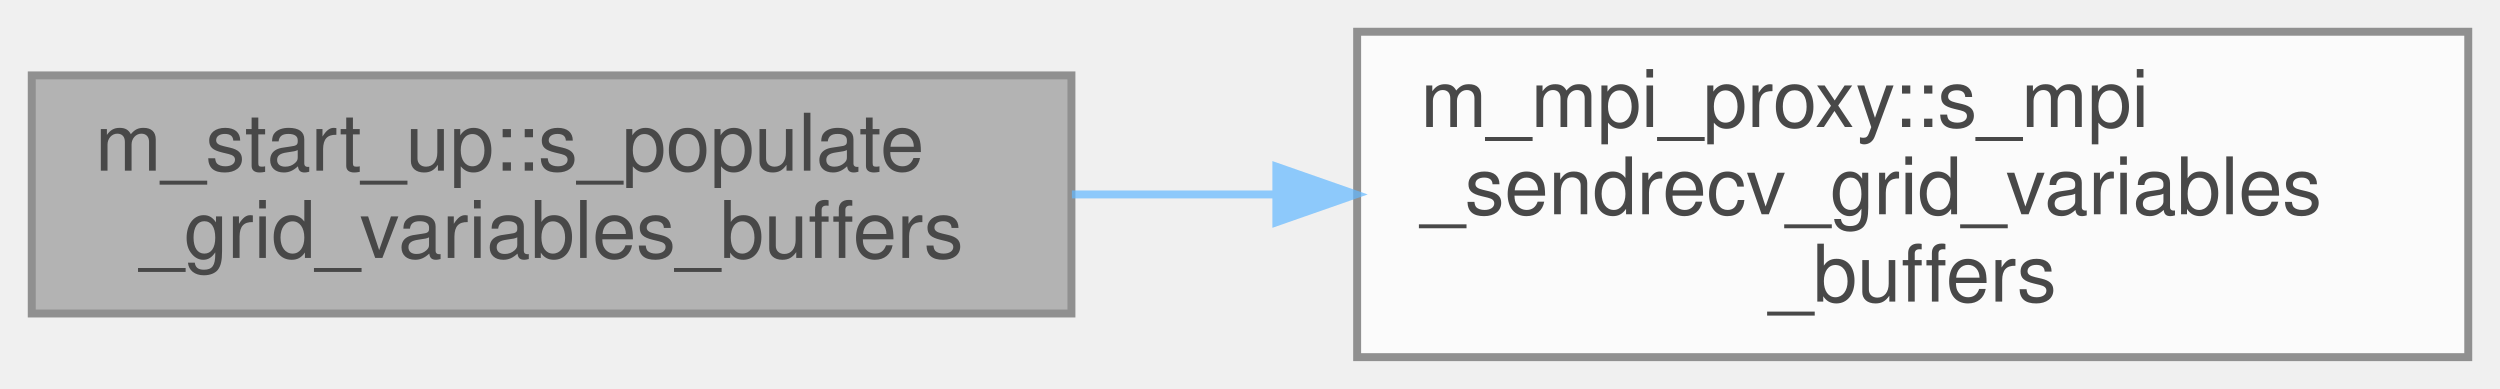
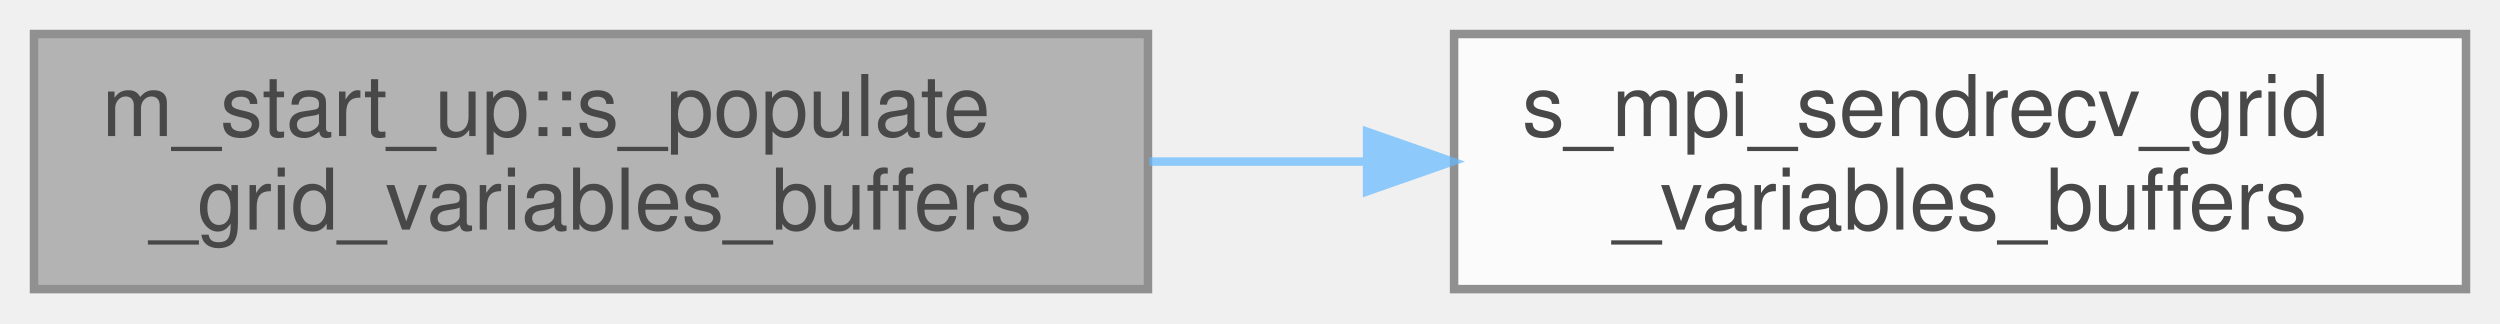
- <svg xmlns="http://www.w3.org/2000/svg" xmlns:xlink="http://www.w3.org/1999/xlink" width="315pt" height="49pt" viewBox="0.00 0.00 315.00 49.00">
+ <svg xmlns="http://www.w3.org/2000/svg" xmlns:xlink="http://www.w3.org/1999/xlink" width="294pt" height="38pt" viewBox="0.00 0.00 294.00 38.00">
  <svg id="main" version="1.1" xml:space="preserve">
    <style type="text/css">
.node, .edge {opacity: 0.7;}
.node.selected, .edge.selected {opacity: 1;}
.edge:hover path { stroke: red; }
.edge:hover polygon { stroke: red; fill: red; }
</style>
    <svg id="graph" class="graph">
-       <g id="graph0" class="graph" transform="scale(1 1) rotate(0) translate(4 45)">
+       <g id="graph0" class="graph" transform="scale(1 1) rotate(0) translate(4 34)">
        <g id="Node000001" class="node">
          <g id="a_Node000001">
            <a xlink:title="The purpose of this subroutine is to populate the buffers of the grid variables, which are constitute...">
-               <polygon fill="#999999" stroke="#666666" points="131,-35.5 0,-35.5 0,-5.5 131,-5.5 131,-35.5" />
-               <text text-anchor="start" x="8" y="-23.5" font-family="Helvetica,sans-Serif" font-size="10.00">m_start_up::s_populate</text>
-               <text text-anchor="middle" x="65.5" y="-12.5" font-family="Helvetica,sans-Serif" font-size="10.00">_grid_variables_buffers</text>
+               <polygon fill="#999999" stroke="#666666" points="131,-30 0,-30 0,0 131,0 131,-30" />
+               <text text-anchor="start" x="8" y="-18" font-family="Helvetica,sans-Serif" font-size="10.00">m_start_up::s_populate</text>
+               <text text-anchor="middle" x="65.5" y="-7" font-family="Helvetica,sans-Serif" font-size="10.00">_grid_variables_buffers</text>
            </a>
          </g>
        </g>
        <g id="Node000002" class="node">
          <g id="a_Node000002">
-             <a xlink:href="namespacem__mpi__proxy.html#ac348cb6f02f2a9ab70d5c7eac6320231" target="_top" xlink:title="The goal of this procedure is to populate the buffers of the grid variables by communicating with the...">
-               <polygon fill="white" stroke="#666666" points="307,-41 167,-41 167,0 307,0 307,-41" />
-               <text text-anchor="start" x="175" y="-29" font-family="Helvetica,sans-Serif" font-size="10.00">m_mpi_proxy::s_mpi</text>
-               <text text-anchor="start" x="175" y="-18" font-family="Helvetica,sans-Serif" font-size="10.00">_sendrecv_grid_variables</text>
-               <text text-anchor="middle" x="237" y="-7" font-family="Helvetica,sans-Serif" font-size="10.00">_buffers</text>
+             <a xlink:href="m__mpi__proxy_8fpp_8f90.html#aa725bdf99f1fe5f8b5f98273a7d71a78" target="_top" xlink:title="The goal of this procedure is to populate the buffers of the grid variables by communicating with the...">
+               <polygon fill="white" stroke="#666666" points="286,-30 167,-30 167,0 286,0 286,-30" />
+               <text text-anchor="start" x="175" y="-18" font-family="Helvetica,sans-Serif" font-size="10.00">s_mpi_sendrecv_grid</text>
+               <text text-anchor="middle" x="226.5" y="-7" font-family="Helvetica,sans-Serif" font-size="10.00">_variables_buffers</text>
            </a>
          </g>
        </g>
        <g id="edge1_Node000001_Node000002" class="edge">
          <g id="a_edge1_Node000001_Node000002">
            <a xlink:title=" ">
-               <path fill="none" stroke="#63b8ff" d="M131.06,-20.5C139.47,-20.5 148.16,-20.5 156.77,-20.5" />
-               <polygon fill="#63b8ff" stroke="#63b8ff" points="156.82,-24 166.82,-20.5 156.82,-17 156.82,-24" />
+               <path fill="none" stroke="#63b8ff" d="M131.17,-15C139.55,-15 148.15,-15 156.59,-15" />
+               <polygon fill="#63b8ff" stroke="#63b8ff" points="156.77,-18.5 166.77,-15 156.77,-11.5 156.77,-18.5" />
            </a>
          </g>
        </g>
      </g>
    </svg>
  </svg>
  <style type="text/css">

[data-mouse-over-selected='false'] { opacity: 0.7; }
[data-mouse-over-selected='true']  { opacity: 1.0; }

</style>
</svg>
